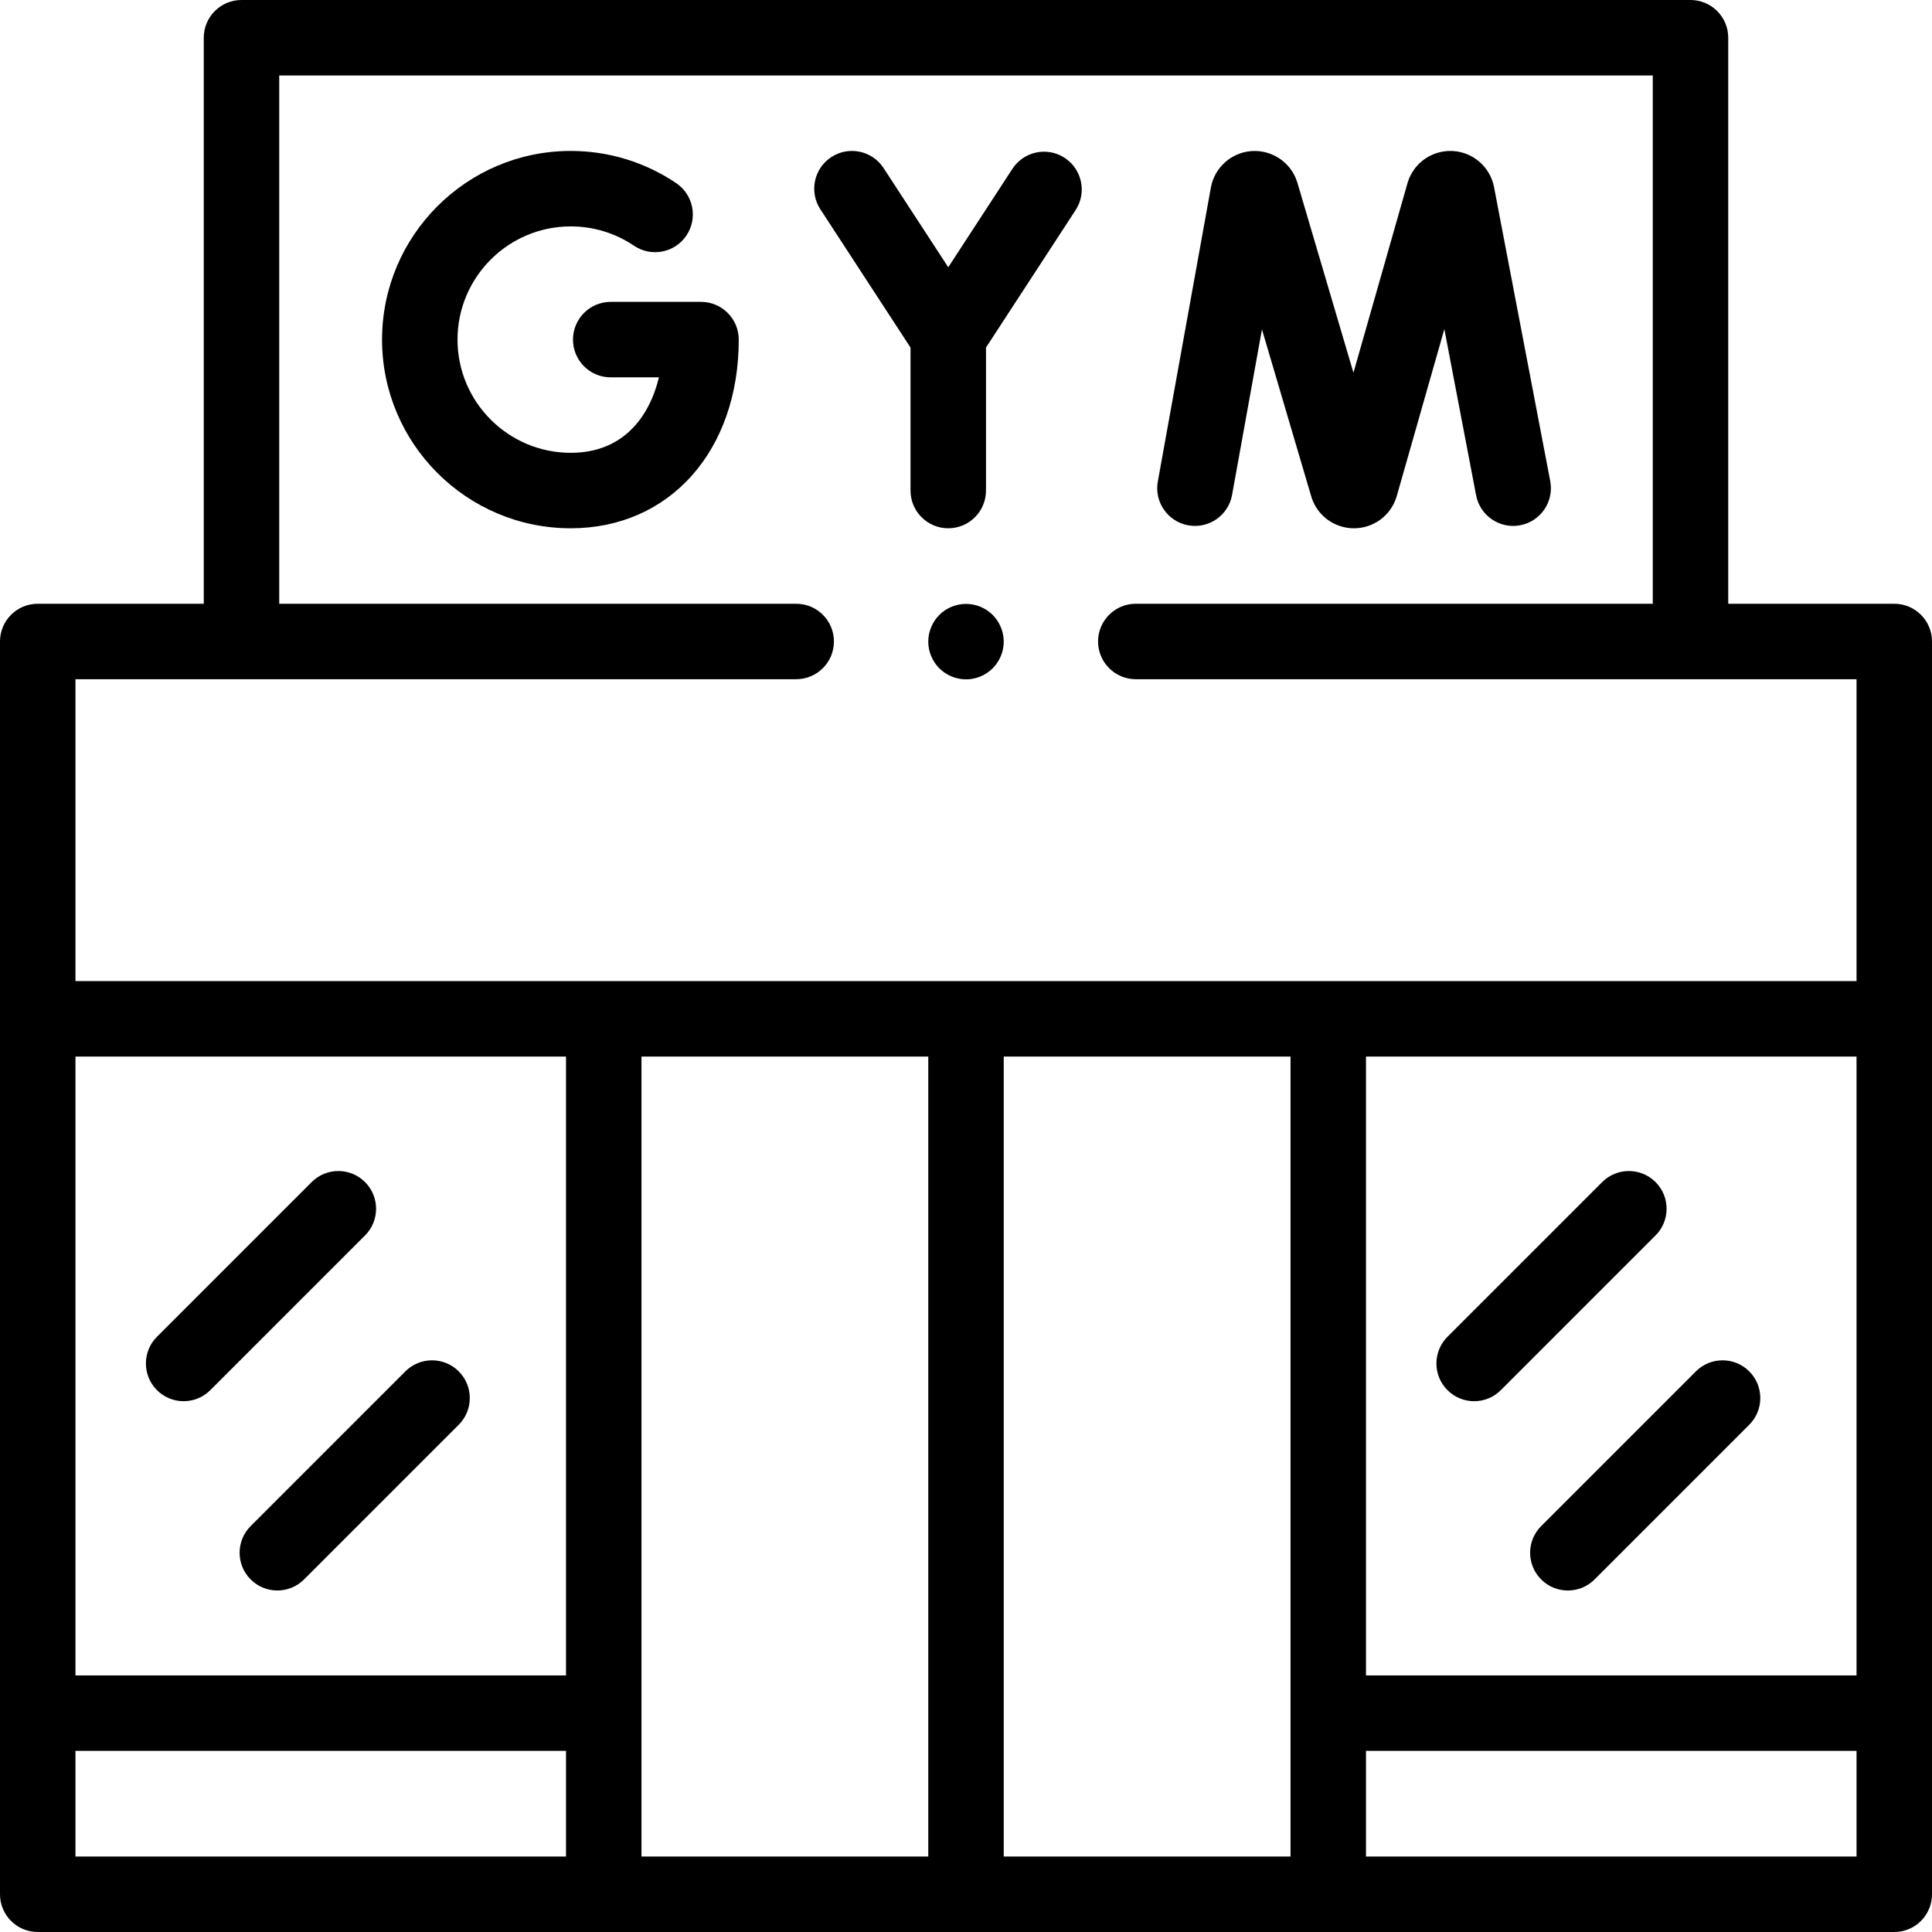
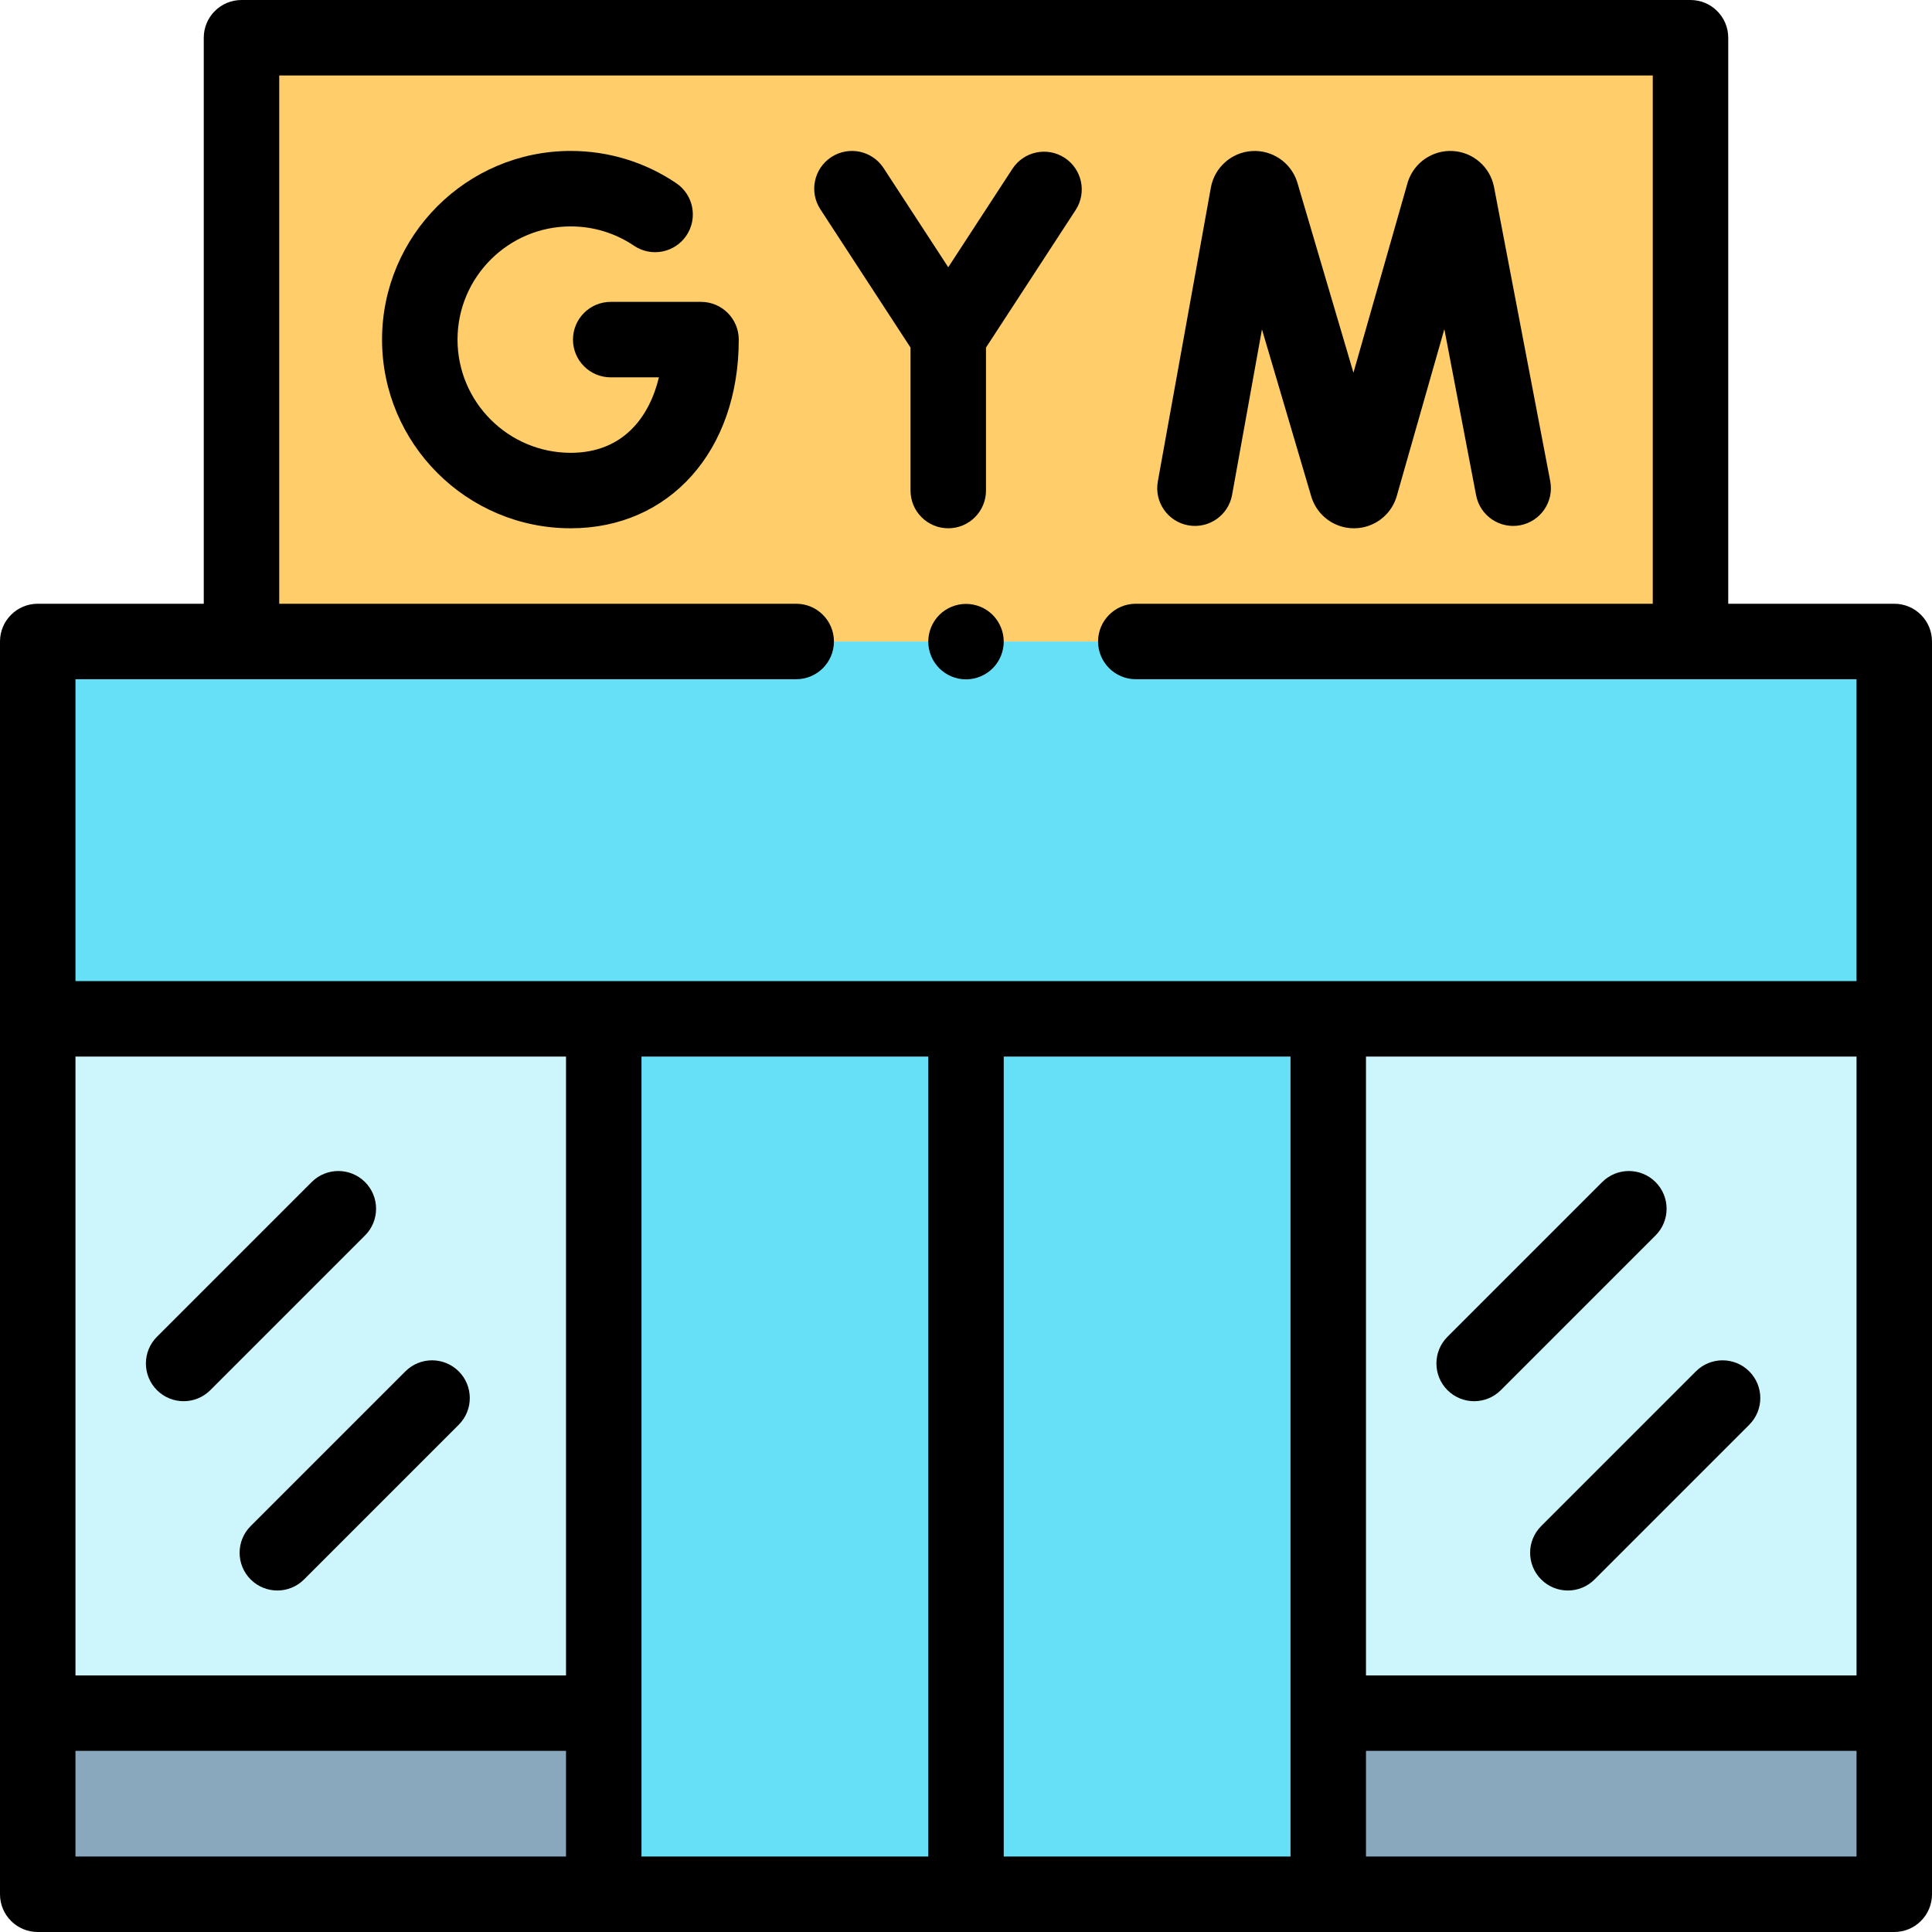
<svg xmlns="http://www.w3.org/2000/svg" id="Layer_1" enable-background="new 0 0 512 512" height="512" viewBox="0 0 512 512" width="512">
  <g id="XMLID_1508_">
+     <path id="XMLID_1646_" d="m160 270h192v232h-192z" fill="#66e0f7" />
+     <path id="XMLID_1679_" d="m10 270h150v184h-150z" fill="#ccf5fc" />
+     <path id="XMLID_1680_" d="m10 454h150v48h-150z" fill="#8aa8bd" />
+     <path id="XMLID_1685_" d="m352 270h150v184h-150z" fill="#ccf5fc" transform="matrix(-1 0 0 -1 854 724)" />
+     <path id="XMLID_1684_" d="m352 454h150v48h-150z" fill="#8aa8bd" transform="matrix(-1 0 0 -1 854 956)" />
+     <path id="XMLID_1681_" d="m10 170h492v100h-492z" fill="#66e0f7" />
+     <path id="XMLID_1683_" d="m64 10h384v160h-384z" fill="#ffcd69" />
    <g id="XMLID_215_">
      <path id="XMLID_289_" d="m502 160h-44v-150c0-5.522-4.477-10-10-10h-384c-5.523 0-10 4.478-10 10v150h-44c-5.523 0-10 4.478-10 10v332c0 5.522 4.477 10 10 10h492c5.523 0 10-4.478 10-10v-332c0-5.522-4.477-10-10-10zm-160 120v212h-76v-212zm20 0h130v164h-130zm-151-100c5.523 0 10-4.478 10-10s-4.477-10-10-10h-137v-140h364v140h-137c-5.523 0-10 4.478-10 10s4.477 10 10 10h191v80h-472v-80zm-61 264h-130v-164h130zm-130 20h130v28h-130zm150-184h76v212h-76zm322 212h-130v-28h130z" />
      <path id="XMLID_312_" d="m314.899 139.216c5.436.979 10.636-2.629 11.617-8.064l7.917-43.865 13.073 44.313c.035.118.072.236.112.354 1.619 4.819 6.111 8.047 11.191 8.047h.06c5.104-.025 9.594-3.305 11.171-8.159.038-.115.073-.231.106-.349l12.621-44.274 8.416 44.034c1.037 5.425 6.277 8.979 11.699 7.945 5.425-1.037 8.982-6.274 7.945-11.699l-14.893-77.929c-.008-.04-.016-.079-.023-.119-1.069-5.25-5.553-9.129-10.902-9.432-5.355-.291-10.242 3.045-11.897 8.142-.037.115-.072.231-.105.348l-14.33 50.27-14.861-50.371c-.035-.119-.073-.238-.112-.355-1.708-5.081-6.644-8.375-11.984-8.02-5.348.359-9.791 4.287-10.803 9.551-.007.037-.014.075-.021.112l-14.061 77.904c-.981 5.434 2.629 10.635 8.064 11.616z" />
      <path id="XMLID_313_" d="m185.778 80h-23.932c-5.523 0-10 4.478-10 10s4.477 10 10 10h12.775c-2.552 10.601-9.565 20-23.374 20-16.542 0-30-13.458-30-30s13.458-30 30-30c6.013 0 11.811 1.77 16.767 5.118 4.578 3.092 10.793 1.888 13.884-2.689s1.887-10.793-2.689-13.885c-8.274-5.589-17.943-8.544-27.961-8.544-27.57 0-50 22.43-50 50s22.43 50 50 50c26.218 0 44.53-20.561 44.53-50 0-5.522-4.477-10-10-10z" />
      <path id="XMLID_314_" d="m241.298 130c0 5.522 4.477 10 10 10s10-4.478 10-10v-37.894l23.755-36.442c3.016-4.627 1.71-10.822-2.917-13.838-4.626-3.019-10.823-1.71-13.838 2.916l-17.001 26.083-17.142-26.287c-3.017-4.626-9.212-5.933-13.839-2.914-4.626 3.017-5.931 9.212-2.914 13.838l23.896 36.645z" />
      <path id="XMLID_323_" d="m66.429 418.571c1.953 1.952 4.512 2.929 7.071 2.929s5.119-.977 7.071-2.929l41-41c3.905-3.905 3.905-10.237 0-14.143-3.905-3.904-10.237-3.904-14.143 0l-41 41c-3.905 3.906-3.905 10.238.001 14.143z" />
      <path id="XMLID_324_" d="m41.595 368.404c1.953 1.952 4.512 2.929 7.071 2.929s5.119-.977 7.071-2.929l41-41c3.905-3.905 3.905-10.237 0-14.143-3.905-3.904-10.237-3.904-14.143 0l-41 41c-3.904 3.906-3.904 10.238.001 14.143z" />
      <path id="XMLID_326_" d="m463.571 363.429c-3.905-3.904-10.237-3.904-14.143 0l-41 41c-3.905 3.905-3.905 10.237 0 14.143 1.953 1.952 4.512 2.929 7.071 2.929s5.119-.977 7.071-2.929l41-41c3.907-3.906 3.907-10.238.001-14.143z" />
      <path id="XMLID_327_" d="m438.738 313.262c-3.905-3.904-10.237-3.904-14.143 0l-41 41c-3.905 3.905-3.905 10.237 0 14.143 1.953 1.952 4.512 2.929 7.071 2.929s5.119-.977 7.071-2.929l41-41c3.906-3.906 3.906-10.238.001-14.143z" />
      <path id="XMLID_328_" d="m256 160.04c-2.63 0-5.21 1.06-7.07 2.92-1.86 1.87-2.93 4.439-2.93 7.08 0 2.63 1.07 5.21 2.93 7.069 1.86 1.86 4.44 2.931 7.07 2.931s5.21-1.07 7.07-2.931c1.86-1.859 2.93-4.439 2.93-7.069 0-2.641-1.07-5.21-2.93-7.08-1.86-1.86-4.44-2.92-7.07-2.92z" />
    </g>
  </g>
</svg>
